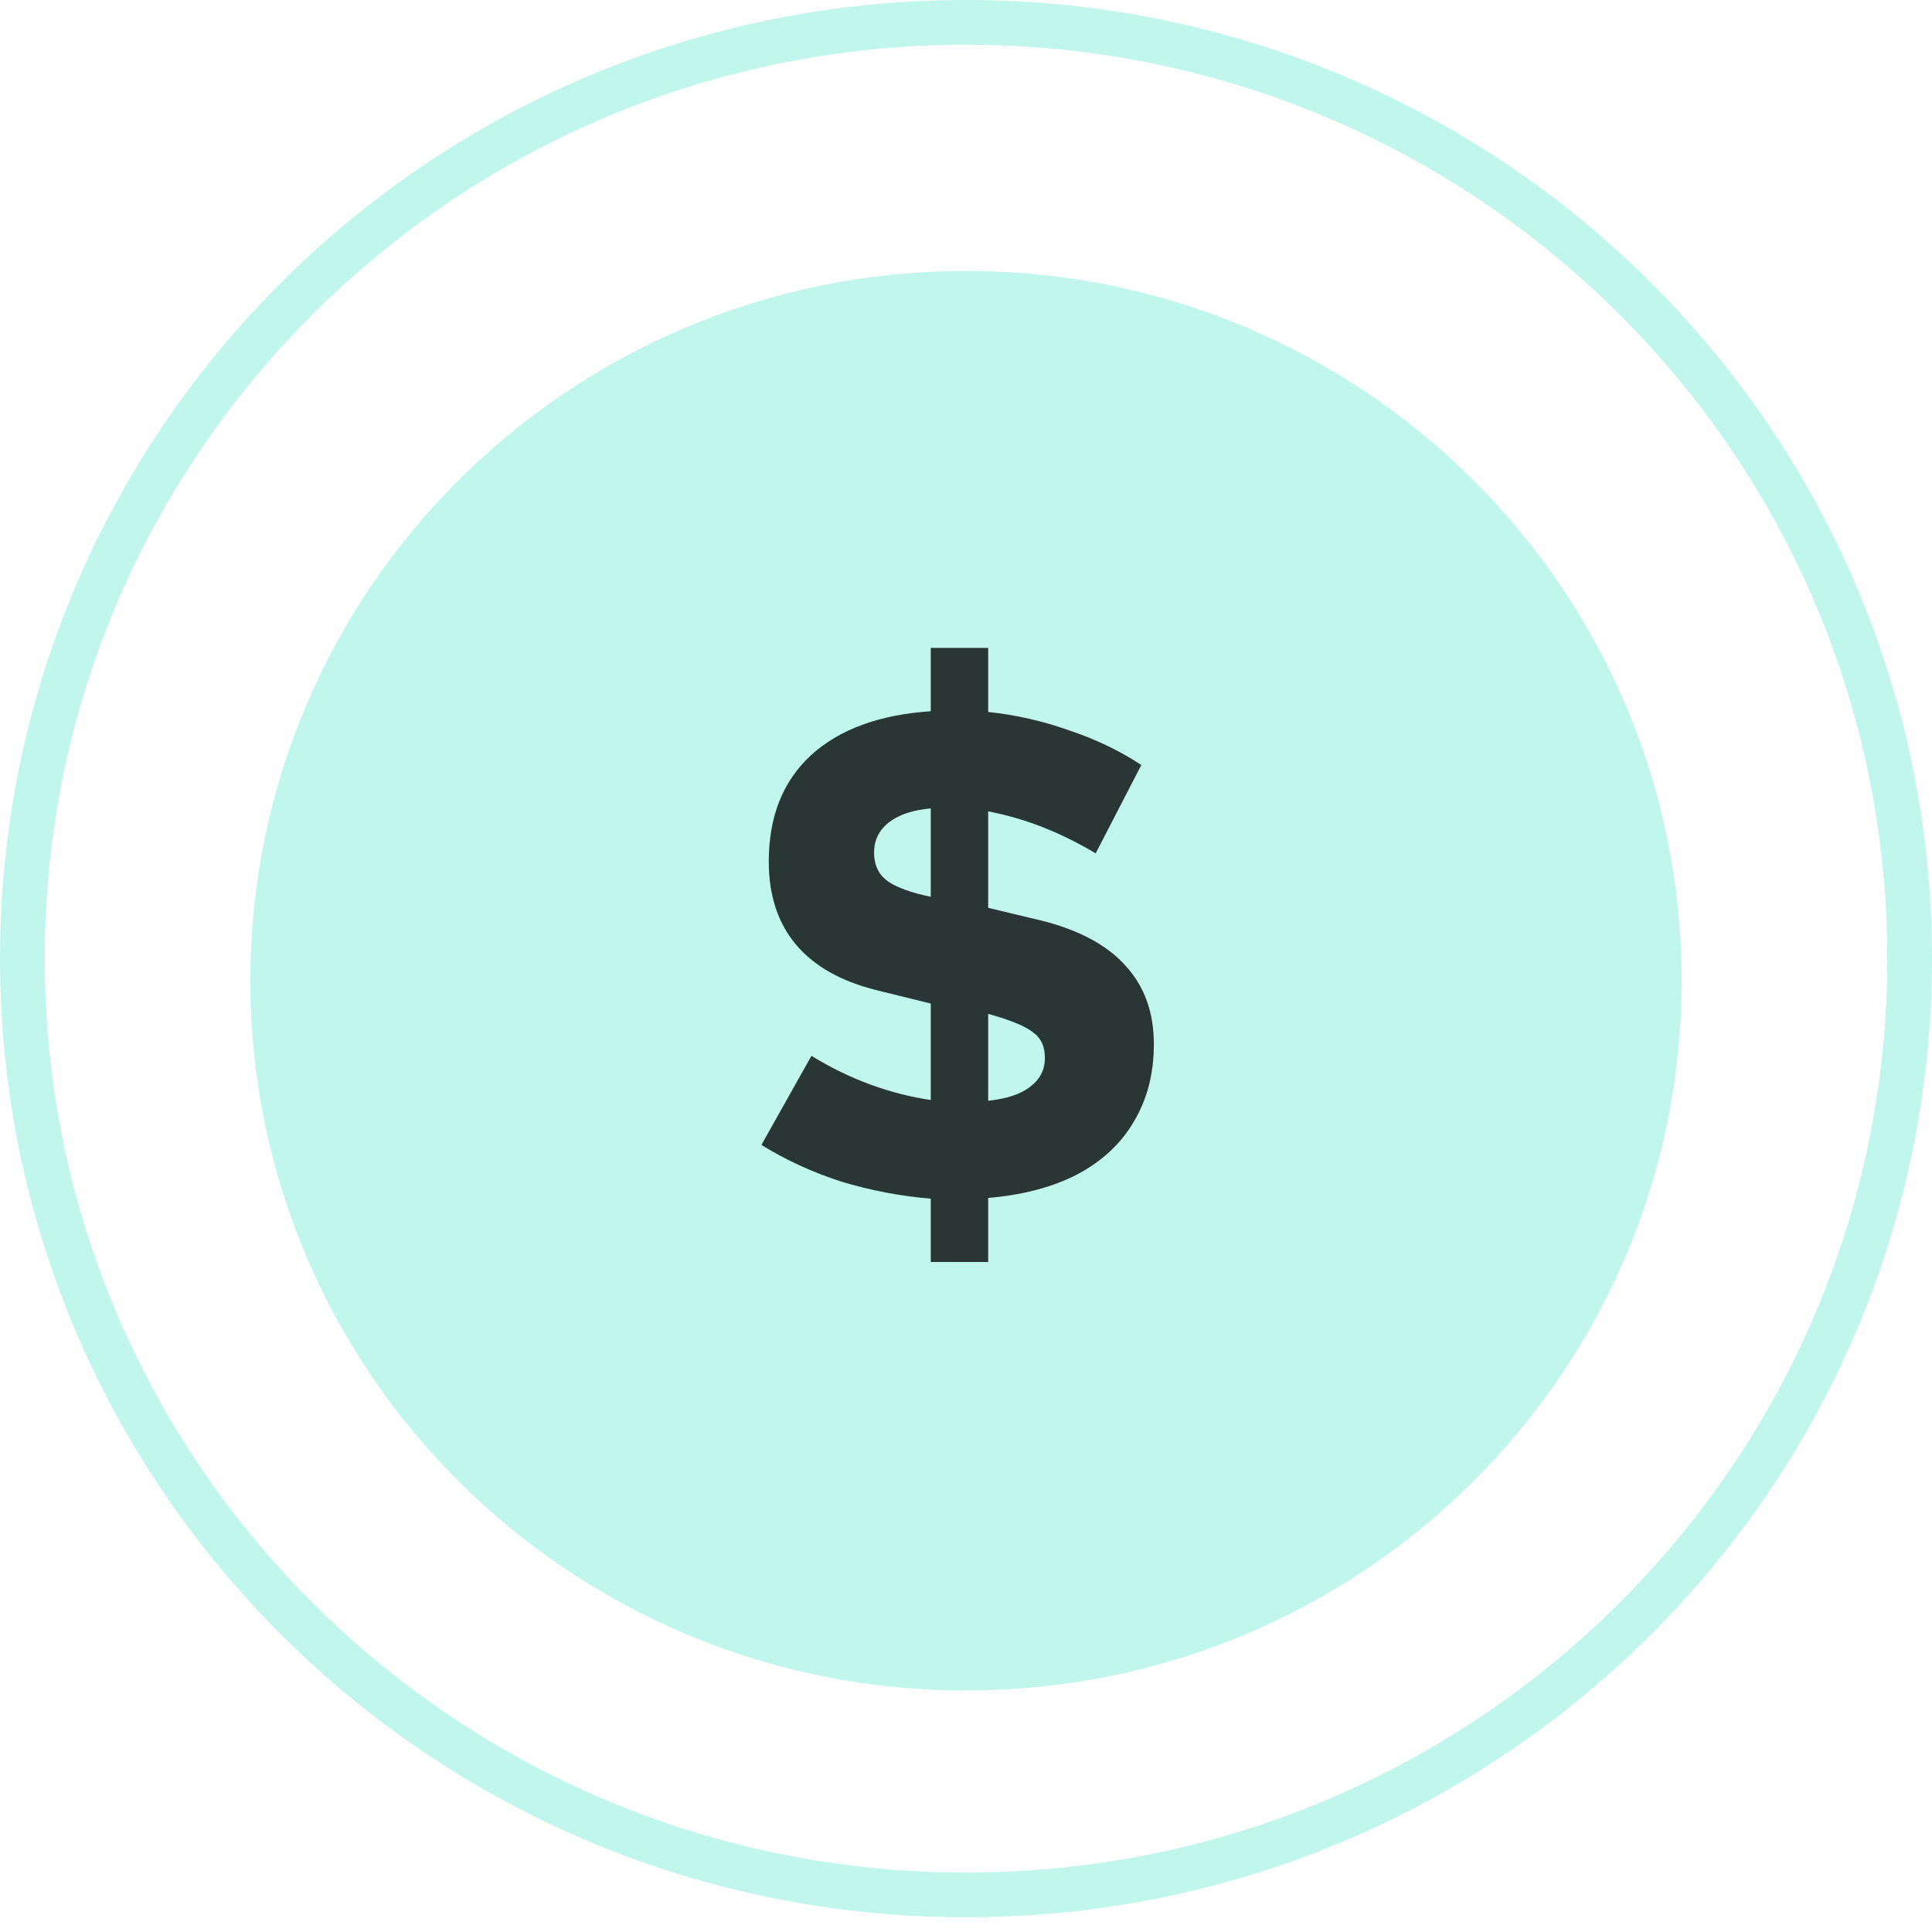
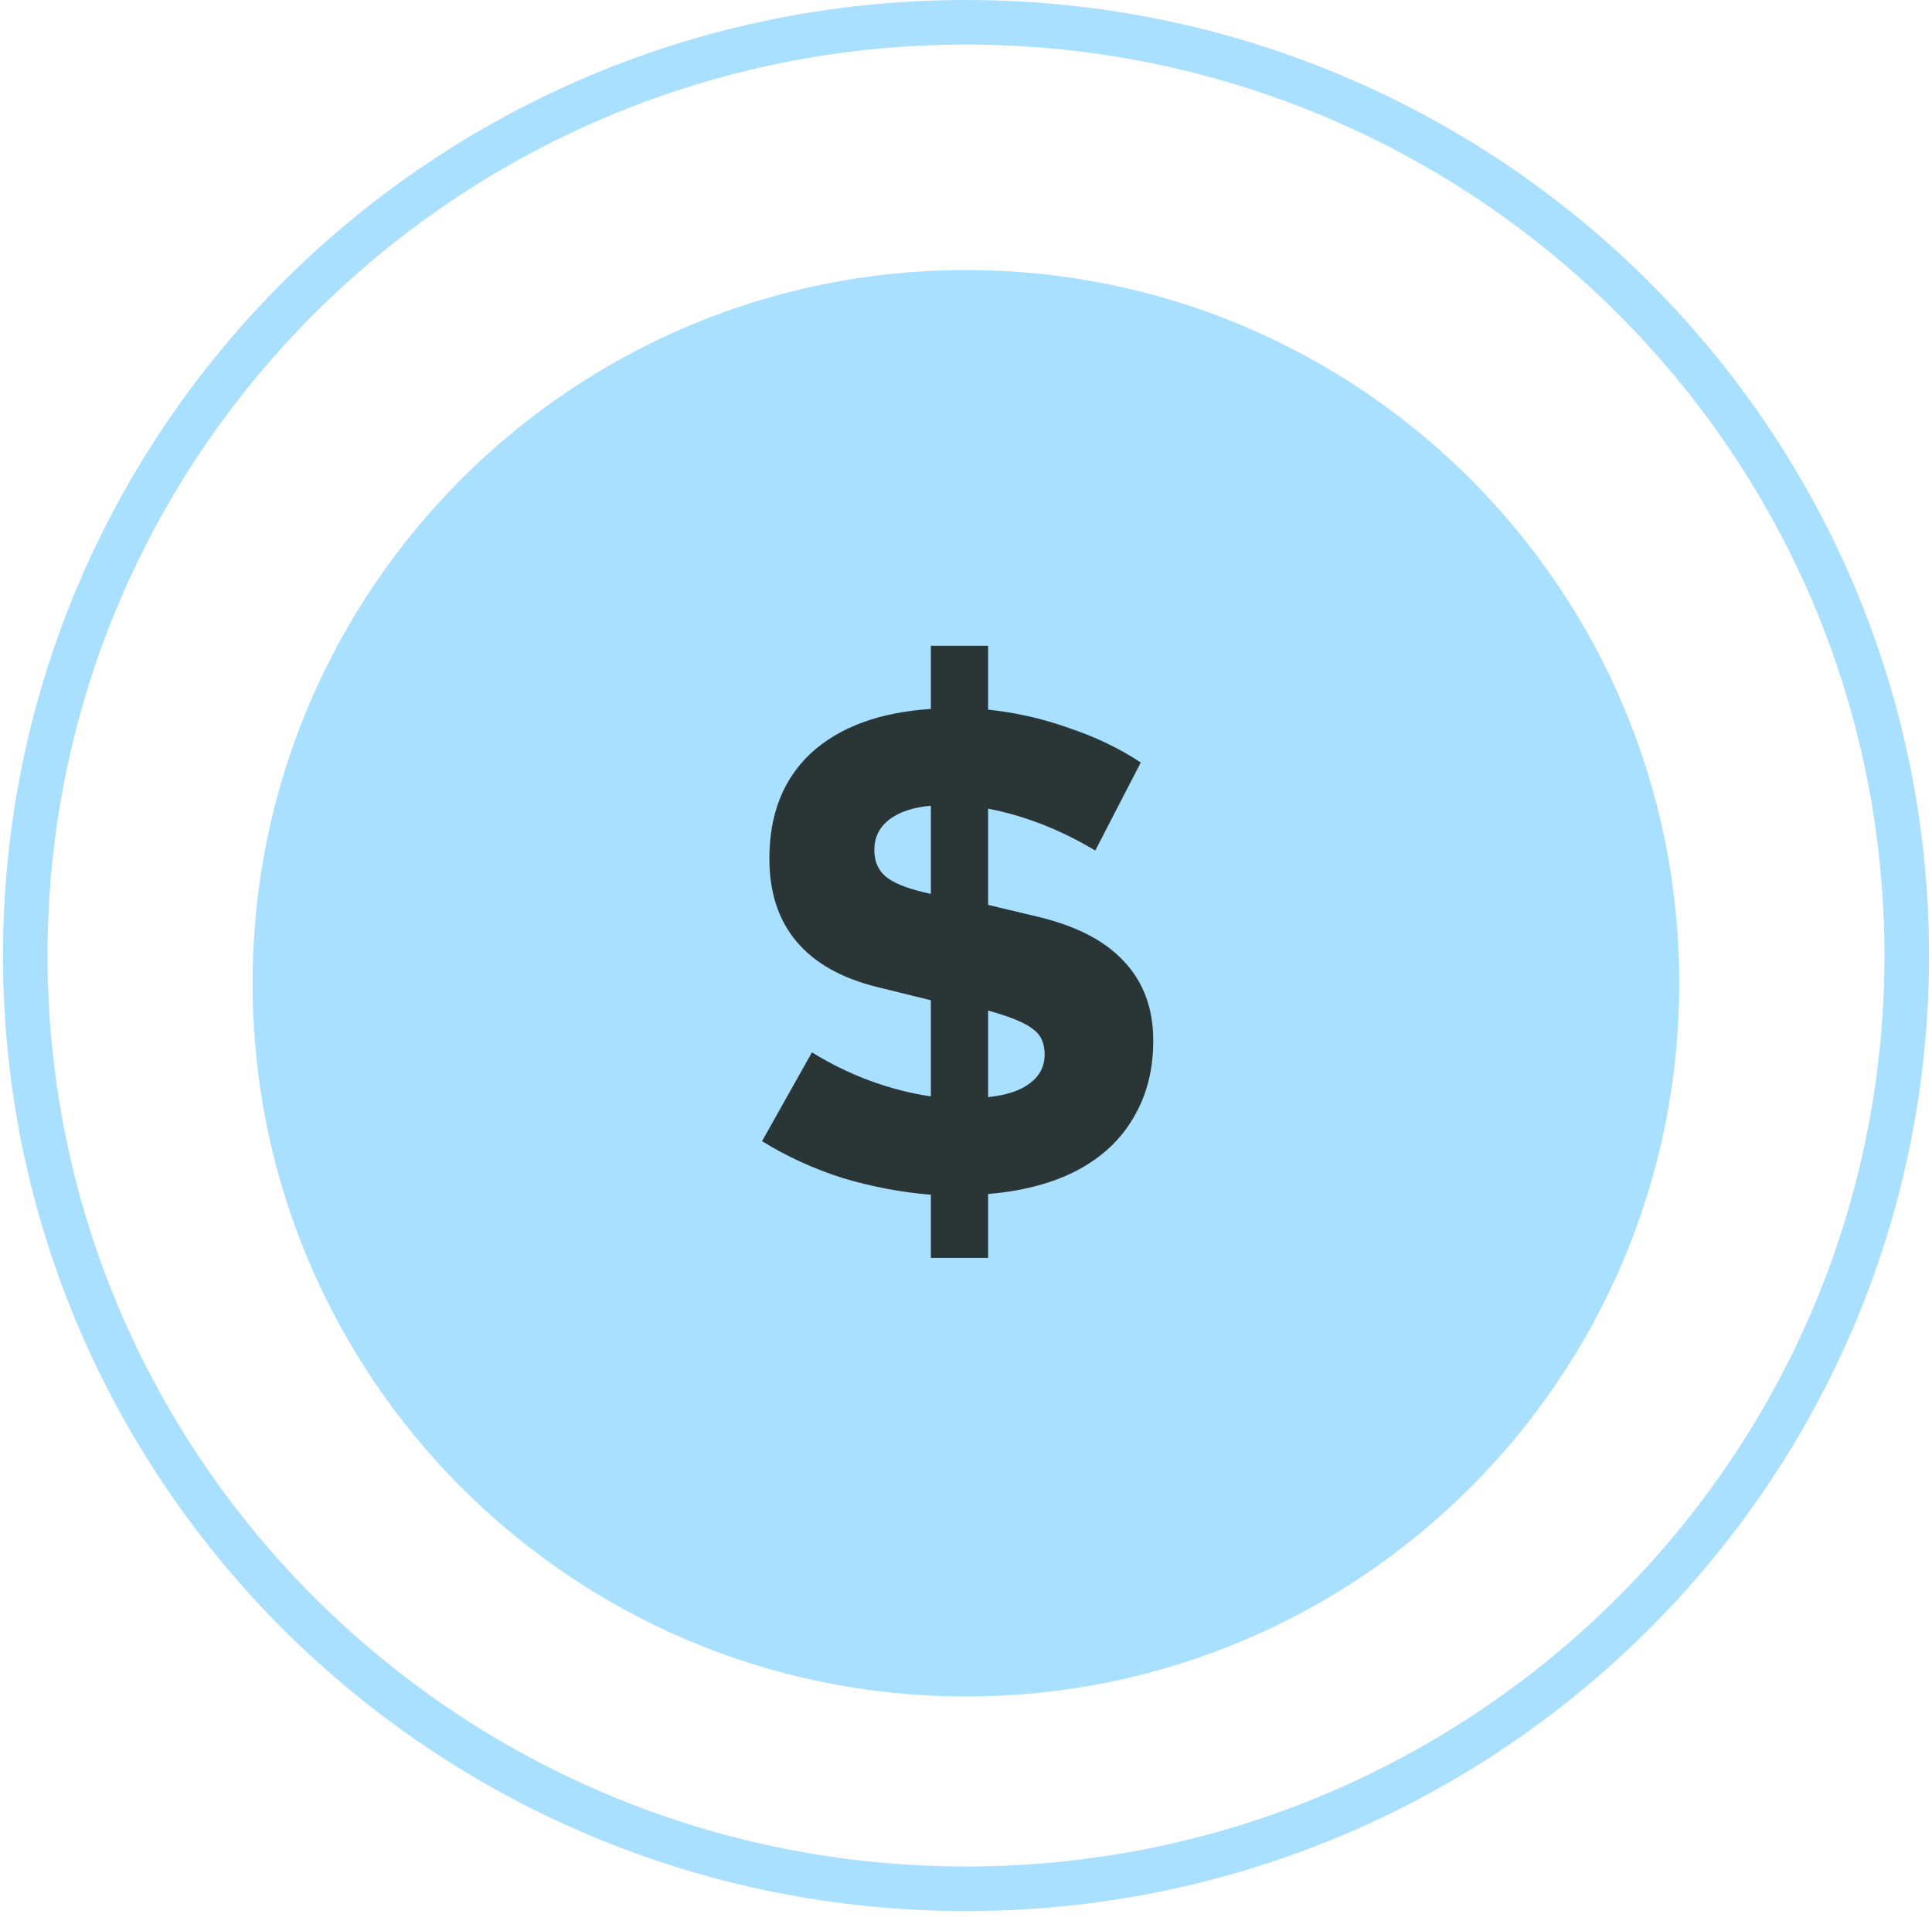
- <svg xmlns="http://www.w3.org/2000/svg" width="108" height="108" viewBox="0 0 108 108" fill="none">
-   <path d="M106.75 53.588C106.75 82.485 83.142 105.927 54 105.927C24.858 105.927 1.25 82.485 1.25 53.588C1.25 24.692 24.858 1.25 54 1.25C83.142 1.25 106.75 24.692 106.75 53.588Z" stroke="#C1F6ED" stroke-width="2.5" />
-   <path d="M92.756 54.823C92.756 76.036 75.414 93.25 54 93.25C32.586 93.25 15.244 76.036 15.244 54.823C15.244 33.61 32.586 16.396 54 16.396C75.414 16.396 92.756 33.61 92.756 54.823Z" fill="#C1F6ED" stroke="#C1F6ED" stroke-width="2.5" />
-   <path d="M52.03 70.546V67.006C50.356 66.869 48.696 66.553 47.05 66.059C45.431 65.538 43.935 64.852 42.563 64.001L45.362 59.021C46.432 59.68 47.53 60.215 48.655 60.627C49.78 61.038 50.905 61.326 52.03 61.491V56.099L49.025 55.358C47.022 54.864 45.513 54.014 44.498 52.806C43.483 51.599 42.975 50.049 42.975 48.156C42.975 45.658 43.757 43.683 45.321 42.229C46.913 40.774 49.149 39.951 52.03 39.759V36.219H55.24V39.8C56.804 39.965 58.313 40.308 59.768 40.829C61.249 41.323 62.594 41.968 63.801 42.764L61.249 47.703C59.274 46.523 57.271 45.741 55.24 45.357V50.748L58.163 51.448C60.275 51.969 61.853 52.806 62.896 53.959C63.966 55.111 64.501 56.579 64.501 58.363C64.501 60.009 64.131 61.45 63.39 62.684C62.676 63.919 61.62 64.907 60.221 65.648C58.849 66.361 57.188 66.8 55.24 66.965V70.546H52.03ZM52.03 50.131V45.192C51.042 45.274 50.26 45.535 49.684 45.974C49.135 46.413 48.861 46.976 48.861 47.662C48.861 48.293 49.066 48.787 49.478 49.143C49.89 49.5 50.617 49.802 51.66 50.049L52.03 50.131ZM55.24 61.532C56.283 61.422 57.065 61.162 57.586 60.75C58.135 60.338 58.41 59.803 58.41 59.145C58.41 58.514 58.204 58.047 57.792 57.745C57.408 57.416 56.653 57.087 55.528 56.758L55.24 56.675V61.532Z" fill="#2A3636" />
+ <svg xmlns="http://www.w3.org/2000/svg" width="130" height="129" viewBox="0 0 130 129" fill="none">
+   <path d="M128.3 64.306C128.3 98.982 99.971 127.112 65 127.112C30.03 127.112 1.7 98.982 1.7 64.306C1.7 29.63 30.03 1.5 65 1.5C99.971 1.5 128.3 29.63 128.3 64.306Z" stroke="#AAE0FF" stroke-width="3" />
+   <path d="M111.493 66.172C111.493 91.853 90.674 112.672 64.993 112.672C39.312 112.672 18.493 91.853 18.493 66.172C18.493 40.491 39.312 19.672 64.993 19.672C90.674 19.672 111.493 40.491 111.493 66.172Z" fill="#AAE0FF" stroke="#AAE0FF" stroke-width="3" />
+   <path d="M62.635 84.652V80.405C60.627 80.24 58.635 79.862 56.659 79.269C54.716 78.643 52.922 77.82 51.275 76.799L54.634 70.823C55.918 71.613 57.235 72.255 58.585 72.749C59.935 73.243 61.285 73.589 62.635 73.787V67.316L59.03 66.427C56.626 65.835 54.815 64.814 53.597 63.365C52.378 61.916 51.769 60.056 51.769 57.784C51.769 54.788 52.708 52.417 54.584 50.672C56.494 48.927 59.178 47.939 62.635 47.709V43.461H66.488V47.758C68.364 47.955 70.175 48.367 71.921 48.993C73.699 49.585 75.312 50.359 76.761 51.314L73.699 57.241C71.328 55.825 68.924 54.886 66.488 54.426V60.896L69.994 61.735C72.53 62.361 74.423 63.365 75.674 64.748C76.958 66.131 77.6 67.893 77.6 70.033C77.6 72.008 77.156 73.737 76.267 75.219C75.411 76.701 74.143 77.886 72.464 78.775C70.817 79.631 68.825 80.158 66.488 80.355V84.652H62.635ZM62.635 60.155V54.228C61.45 54.327 60.511 54.64 59.82 55.166C59.161 55.693 58.832 56.368 58.832 57.191C58.832 57.949 59.079 58.541 59.573 58.969C60.067 59.398 60.939 59.76 62.191 60.056L62.635 60.155ZM66.488 73.836C67.739 73.704 68.677 73.391 69.303 72.897C69.961 72.404 70.291 71.761 70.291 70.971C70.291 70.214 70.044 69.654 69.55 69.292C69.089 68.897 68.183 68.502 66.833 68.107L66.488 68.008V73.836Z" fill="#2A3636" />
</svg>
